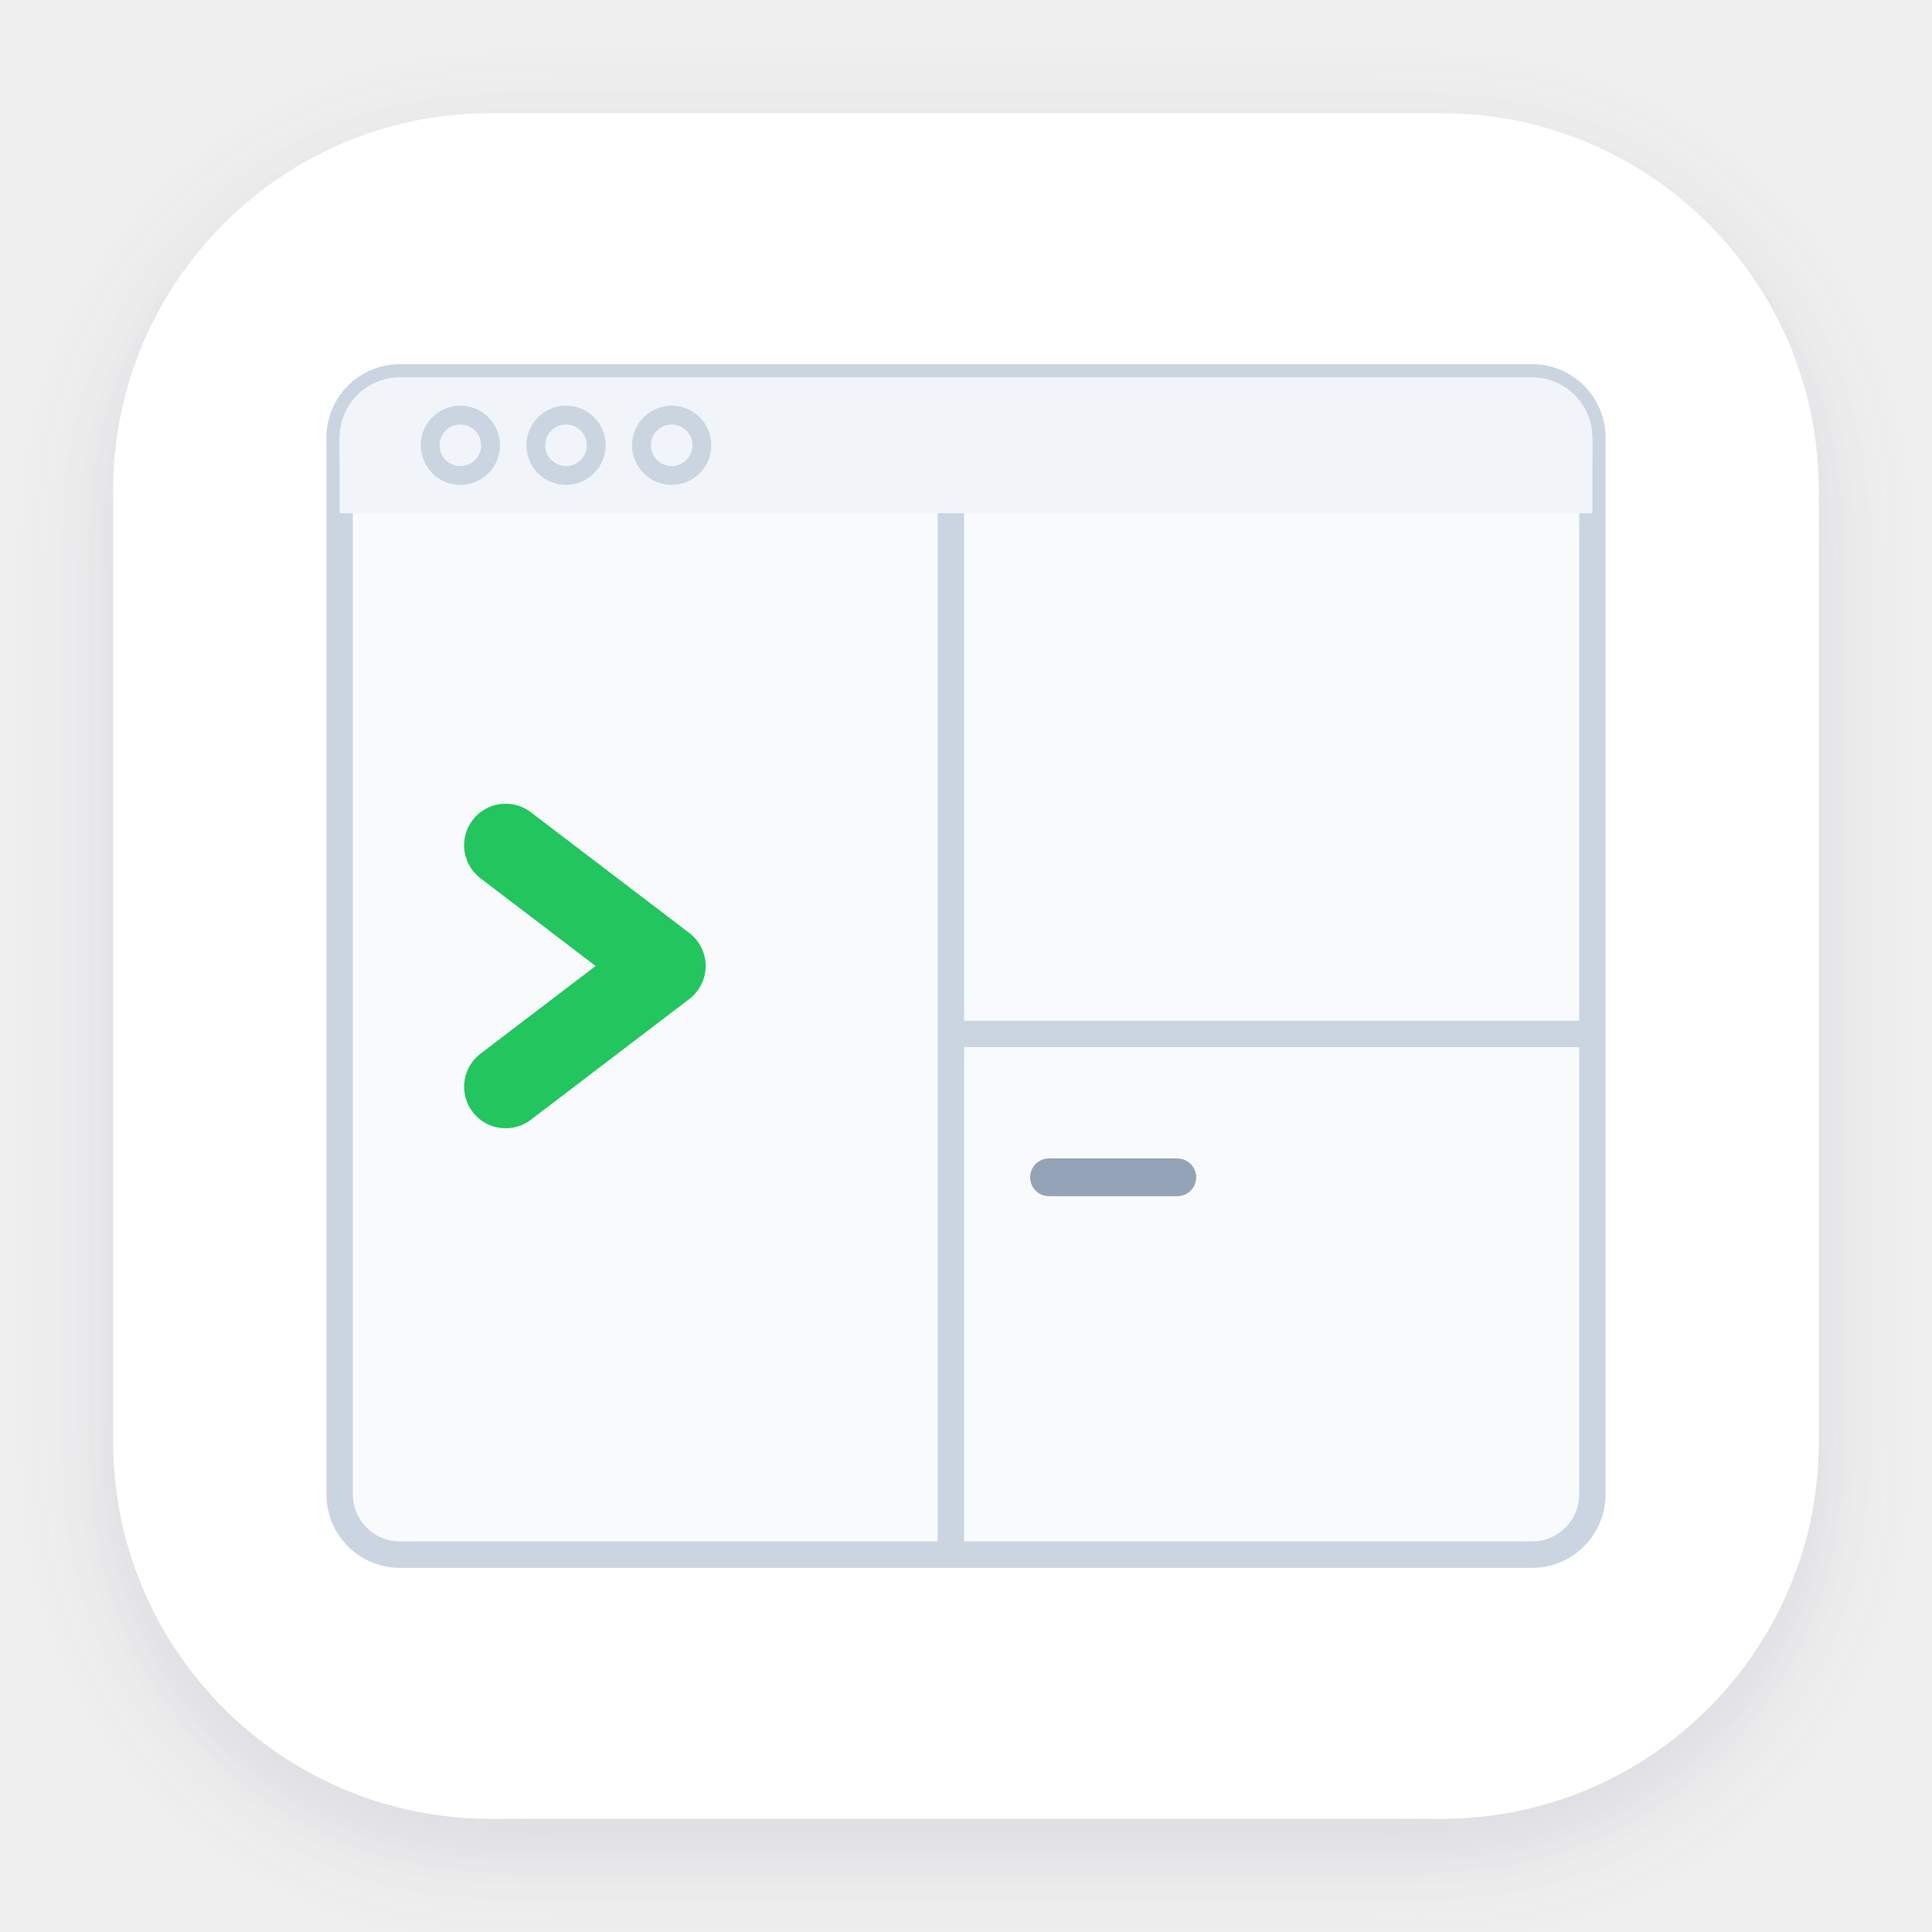
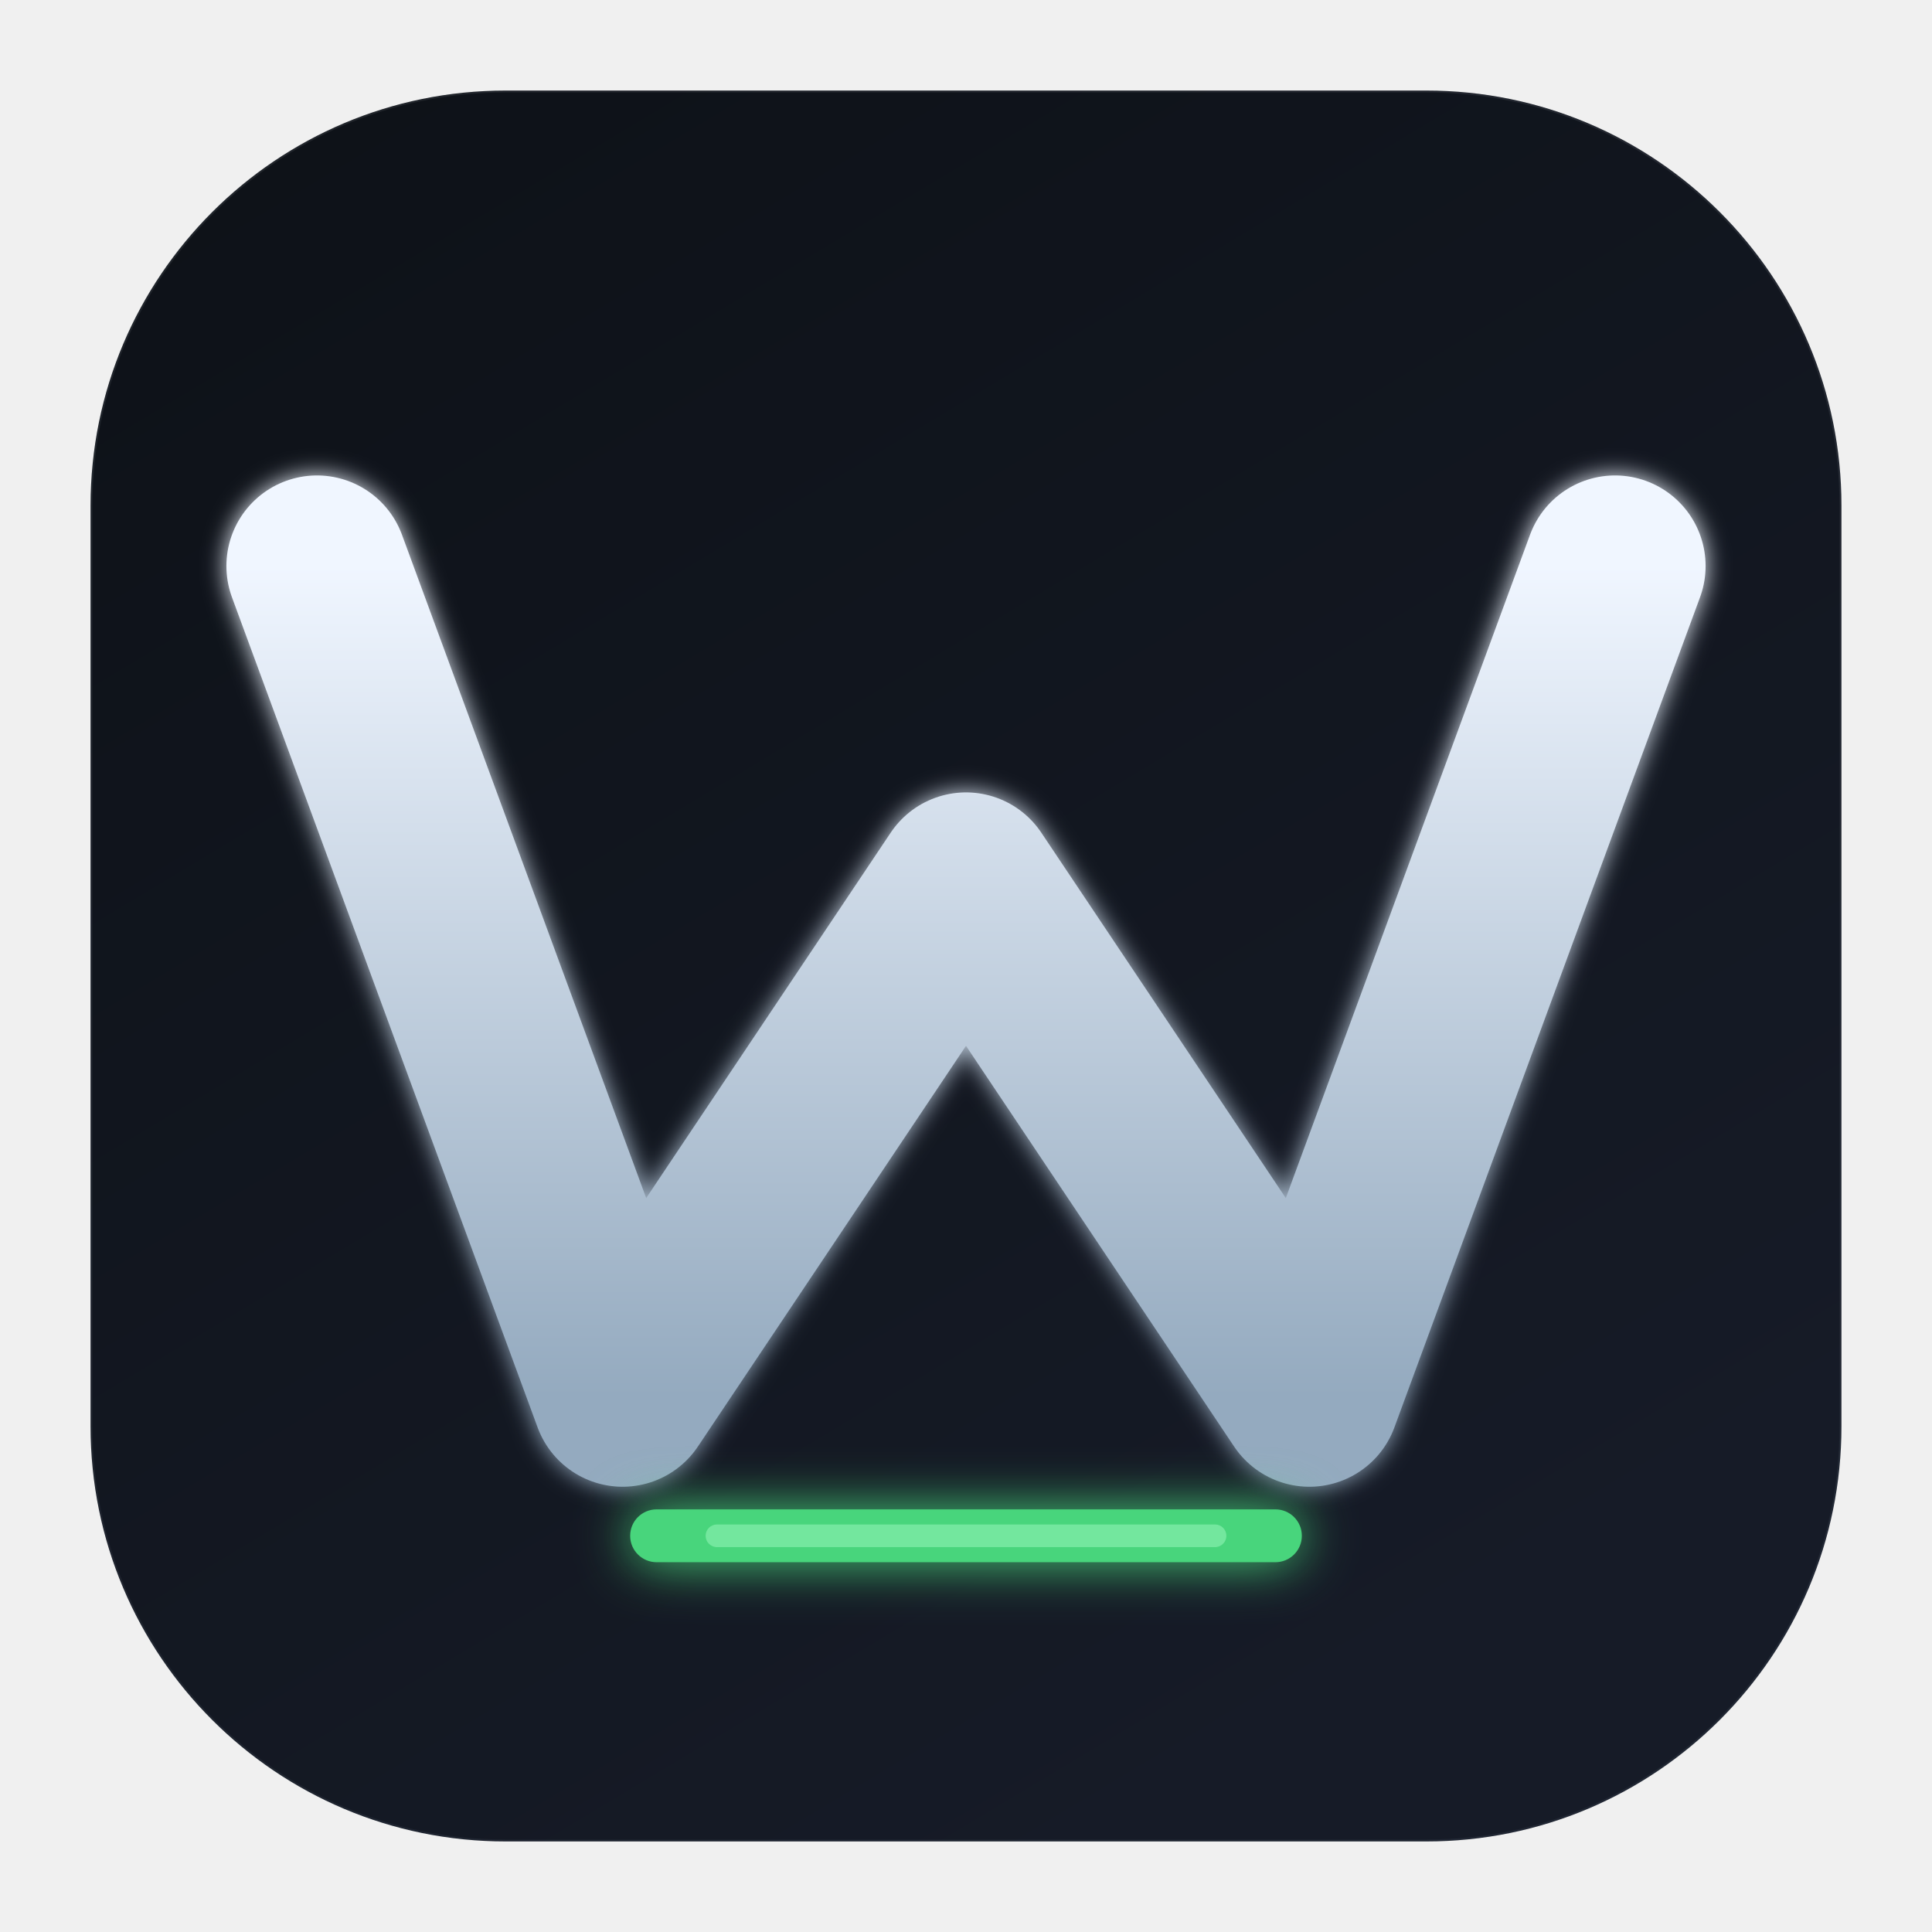
<svg xmlns="http://www.w3.org/2000/svg" viewBox="0 0 1024 1024" role="img" aria-label="Wmux">
  <defs>
-     <filter id="shadow" x="-10%" y="-10%" width="120%" height="130%" color-interpolation-filters="sRGB">
-       <feDropShadow dx="0" dy="16" stdDeviation="28" flood-color="#64748b" flood-opacity="0.18" />
+     <linearGradient id="bg" x1="0" y1="0" x2="0.6" y2="1">
+       <stop offset="0%" stop-color="#0d1117" />
+       <stop offset="100%" stop-color="#161b27" />
+     </linearGradient>
+     <linearGradient id="wGrad" x1="0" y1="0" x2="0" y2="1">
+       <stop offset="0%" stop-color="#f0f6ff" />
+       <stop offset="100%" stop-color="#94aabf" />
+     </linearGradient>
+     <filter id="cursorGlow" x="-60%" y="-200%" width="220%" height="500%" color-interpolation-filters="sRGB">
+       <feGaussianBlur in="SourceGraphic" stdDeviation="14" result="blur" />
+       <feMerge>
+         <feMergeNode in="blur" />
+         <feMergeNode in="SourceGraphic" />
+       </feMerge>
    </filter>
+     <filter id="wGlow" x="-20%" y="-20%" width="140%" height="140%" color-interpolation-filters="sRGB">
+       <feGaussianBlur in="SourceGraphic" stdDeviation="6" result="blur" />
+       <feMerge>
+         <feMergeNode in="blur" />
+         <feMergeNode in="SourceGraphic" />
+       </feMerge>
+     </filter>
+     <clipPath id="clip">
+       <rect x="48" y="48" width="928" height="928" rx="220" />
+     </clipPath>
  </defs>
-   <rect x="60" y="60" width="904" height="904" rx="200" fill="#ffffff" filter="url(#shadow)" />
-   <rect x="180" y="200" width="664" height="624" rx="32" fill="#f8fafc" stroke="#cbd5e1" stroke-width="14" />
-   <rect x="180" y="200" width="664" height="72" rx="32" fill="#f1f5f9" />
-   <rect x="180" y="232" width="664" height="40" fill="#f1f5f9" />
-   <circle cx="244" cy="236" r="16" fill="none" stroke="#cbd5e1" stroke-width="10" />
-   <circle cx="300" cy="236" r="16" fill="none" stroke="#cbd5e1" stroke-width="10" />
-   <circle cx="356" cy="236" r="16" fill="none" stroke="#cbd5e1" stroke-width="10" />
-   <line x1="504" y1="272" x2="504" y2="824" stroke="#cbd5e1" stroke-width="14" />
-   <line x1="504" y1="548" x2="844" y2="548" stroke="#cbd5e1" stroke-width="14" />
-   <path d="M268 448 L352 512 L268 576" fill="none" stroke="#22c55e" stroke-width="44" stroke-linecap="round" stroke-linejoin="round" />
-   <rect x="546" y="614" width="88" height="20" rx="10" fill="#94a3b8" />
+   <rect x="48" y="48" width="928" height="928" rx="220" fill="url(#bg)" />
+   <rect x="48" y="48" width="928" height="928" rx="220" fill="none" stroke="url(#wGrad)" stroke-width="2" opacity="0.08" clip-path="url(#clip)" />
+   <polyline points="168,300 330,740 512,468 694,740 856,300" fill="none" stroke="url(#wGrad)" stroke-width="96" stroke-linecap="round" stroke-linejoin="round" filter="url(#wGlow)" />
+   <rect x="334" y="800" width="356" height="28" rx="14" fill="#4ade80" filter="url(#cursorGlow)" opacity="0.95" />
+   <rect x="374" y="808" width="276" height="12" rx="6" fill="#86efac" opacity="0.7" />
</svg>
